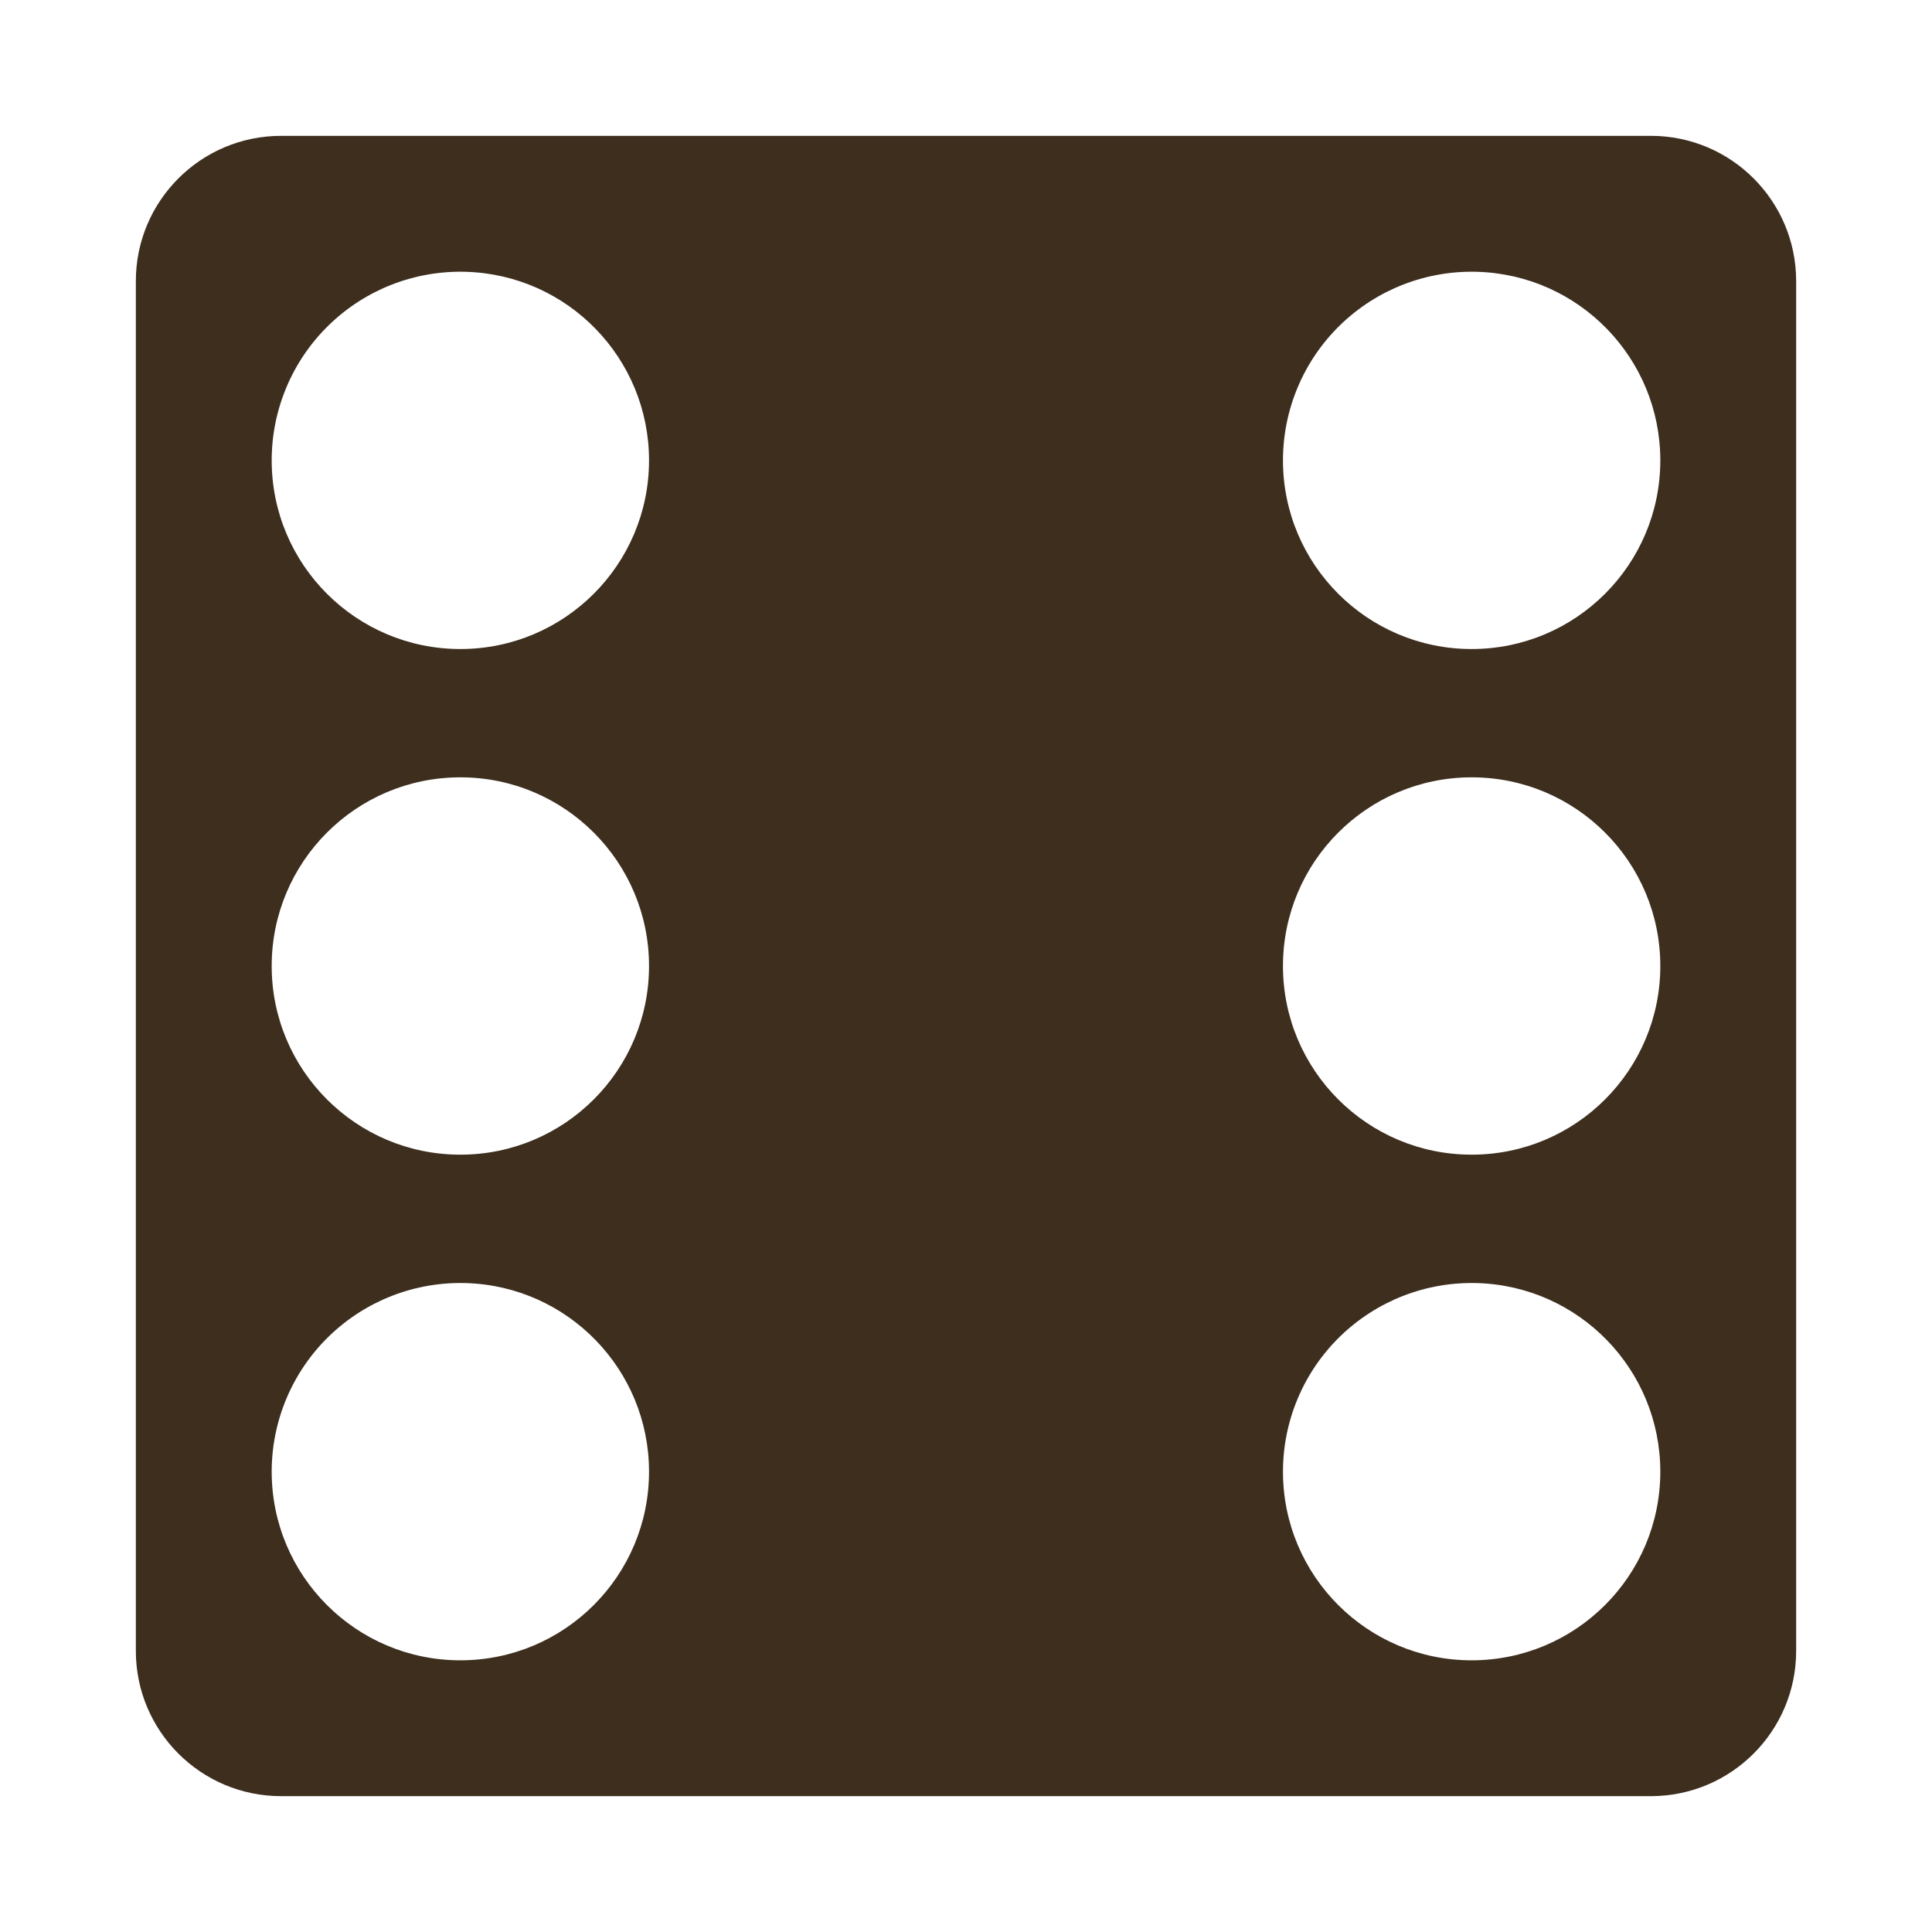
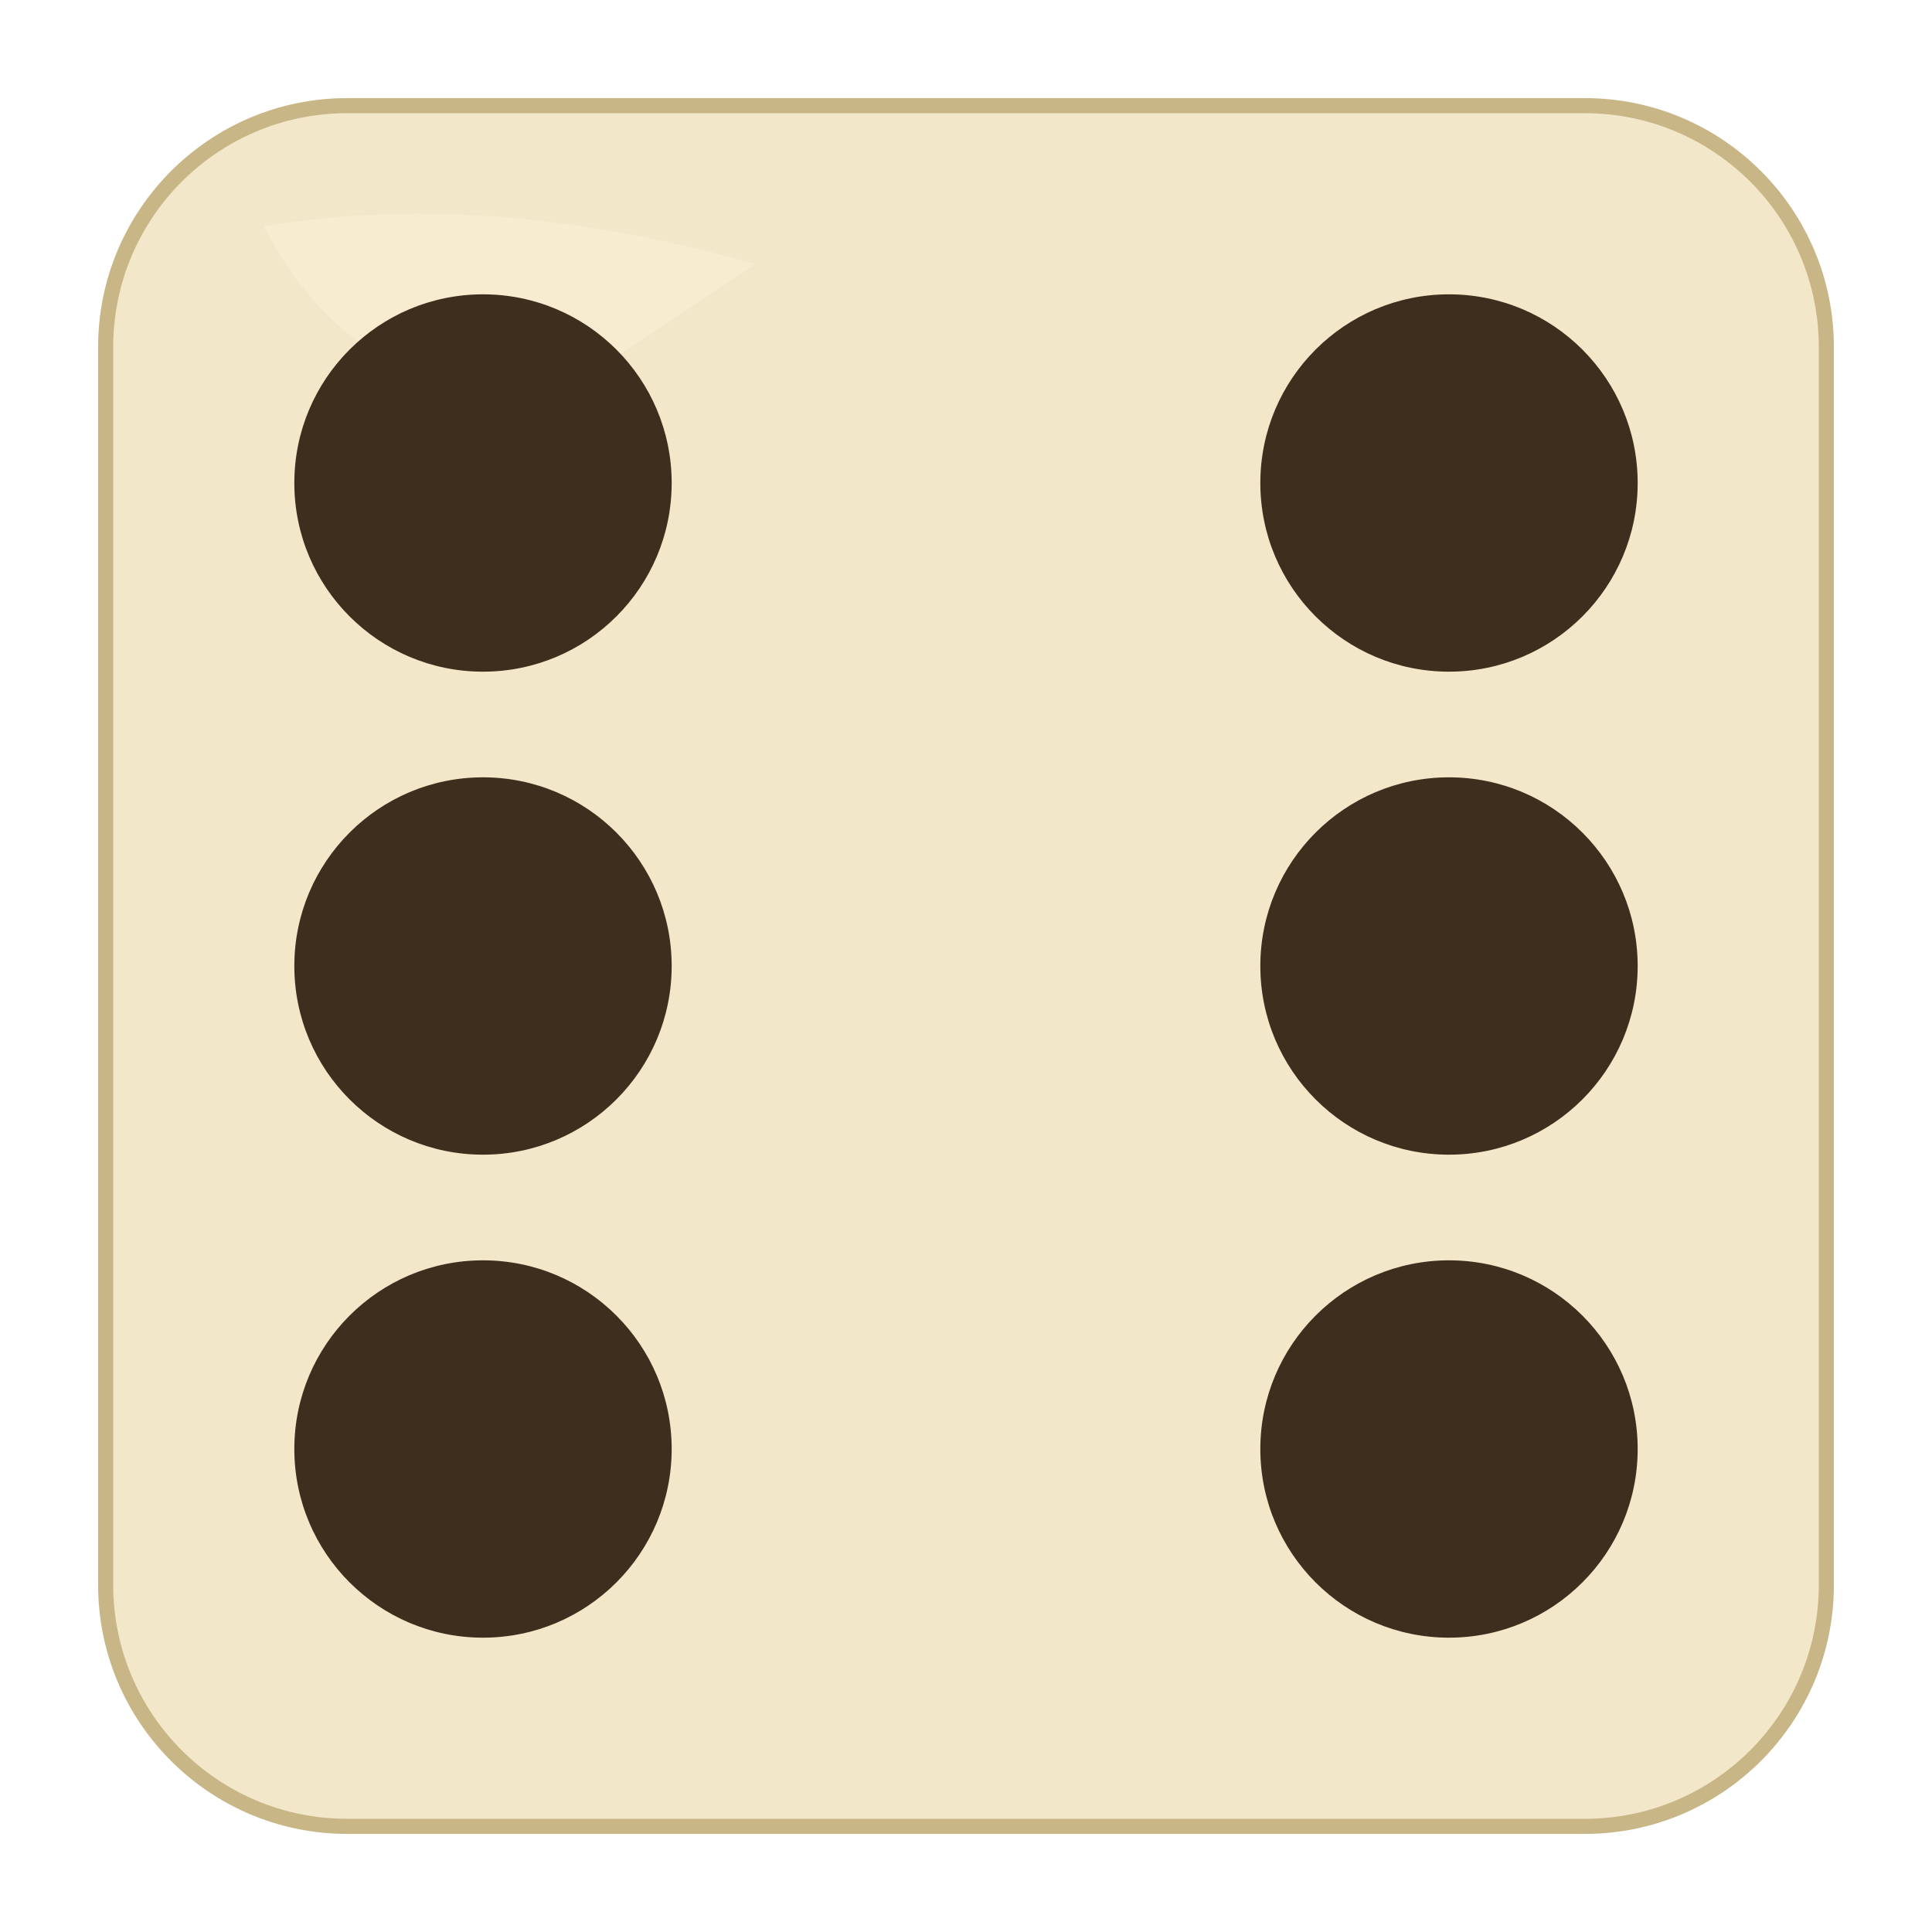
<svg xmlns="http://www.w3.org/2000/svg" viewBox="0 0 512 512">
-   <path fill="#3d2e1e" d="M74.5 36A38.5 38.5 0 0 0 36 74.5v363A38.5 38.5 0 0 0 74.5 476h363a38.5 38.5 0 0 0 38.5-38.5v-363A38.5 38.5 0 0 0 437.5 36h-363zm48.97 36.03A50 50 0 0 1 172 122a50 50 0 0 1-100 0 50 50 0 0 1 51.47-49.97zm268 0A50 50 0 0 1 440 122a50 50 0 0 1-100 0 50 50 0 0 1 51.47-49.97zM122 206a50 50 0 0 1 0 100 50 50 0 0 1 0-100zm268 0a50 50 0 0 1 0 100 50 50 0 0 1 0-100zM123.47 340.03A50 50 0 0 1 172 390a50 50 0 0 1-100 0 50 50 0 0 1 51.47-49.97zm268 0A50 50 0 0 1 440 390a50 50 0 0 1-100 0 50 50 0 0 1 51.47-49.97z" />
+   <rect x="28" y="28" width="456" height="456" rx="64" ry="64" fill="#f3e7c9" stroke="#c9b687" stroke-width="4" />
+   <path d="M 70 60 Q 130 50 200 70 L 140 110 Q 90 100 70 60 Z" fill="#faf1d6" opacity="0.55" />
+   <circle cx="128" cy="128" r="50" fill="#3d2e1e" />
+   <circle cx="384" cy="128" r="50" fill="#3d2e1e" />
+   <circle cx="128" cy="256" r="50" fill="#3d2e1e" />
+   <circle cx="384" cy="256" r="50" fill="#3d2e1e" />
+   <circle cx="128" cy="384" r="50" fill="#3d2e1e" />
+   <circle cx="384" cy="384" r="50" fill="#3d2e1e" />
</svg>
